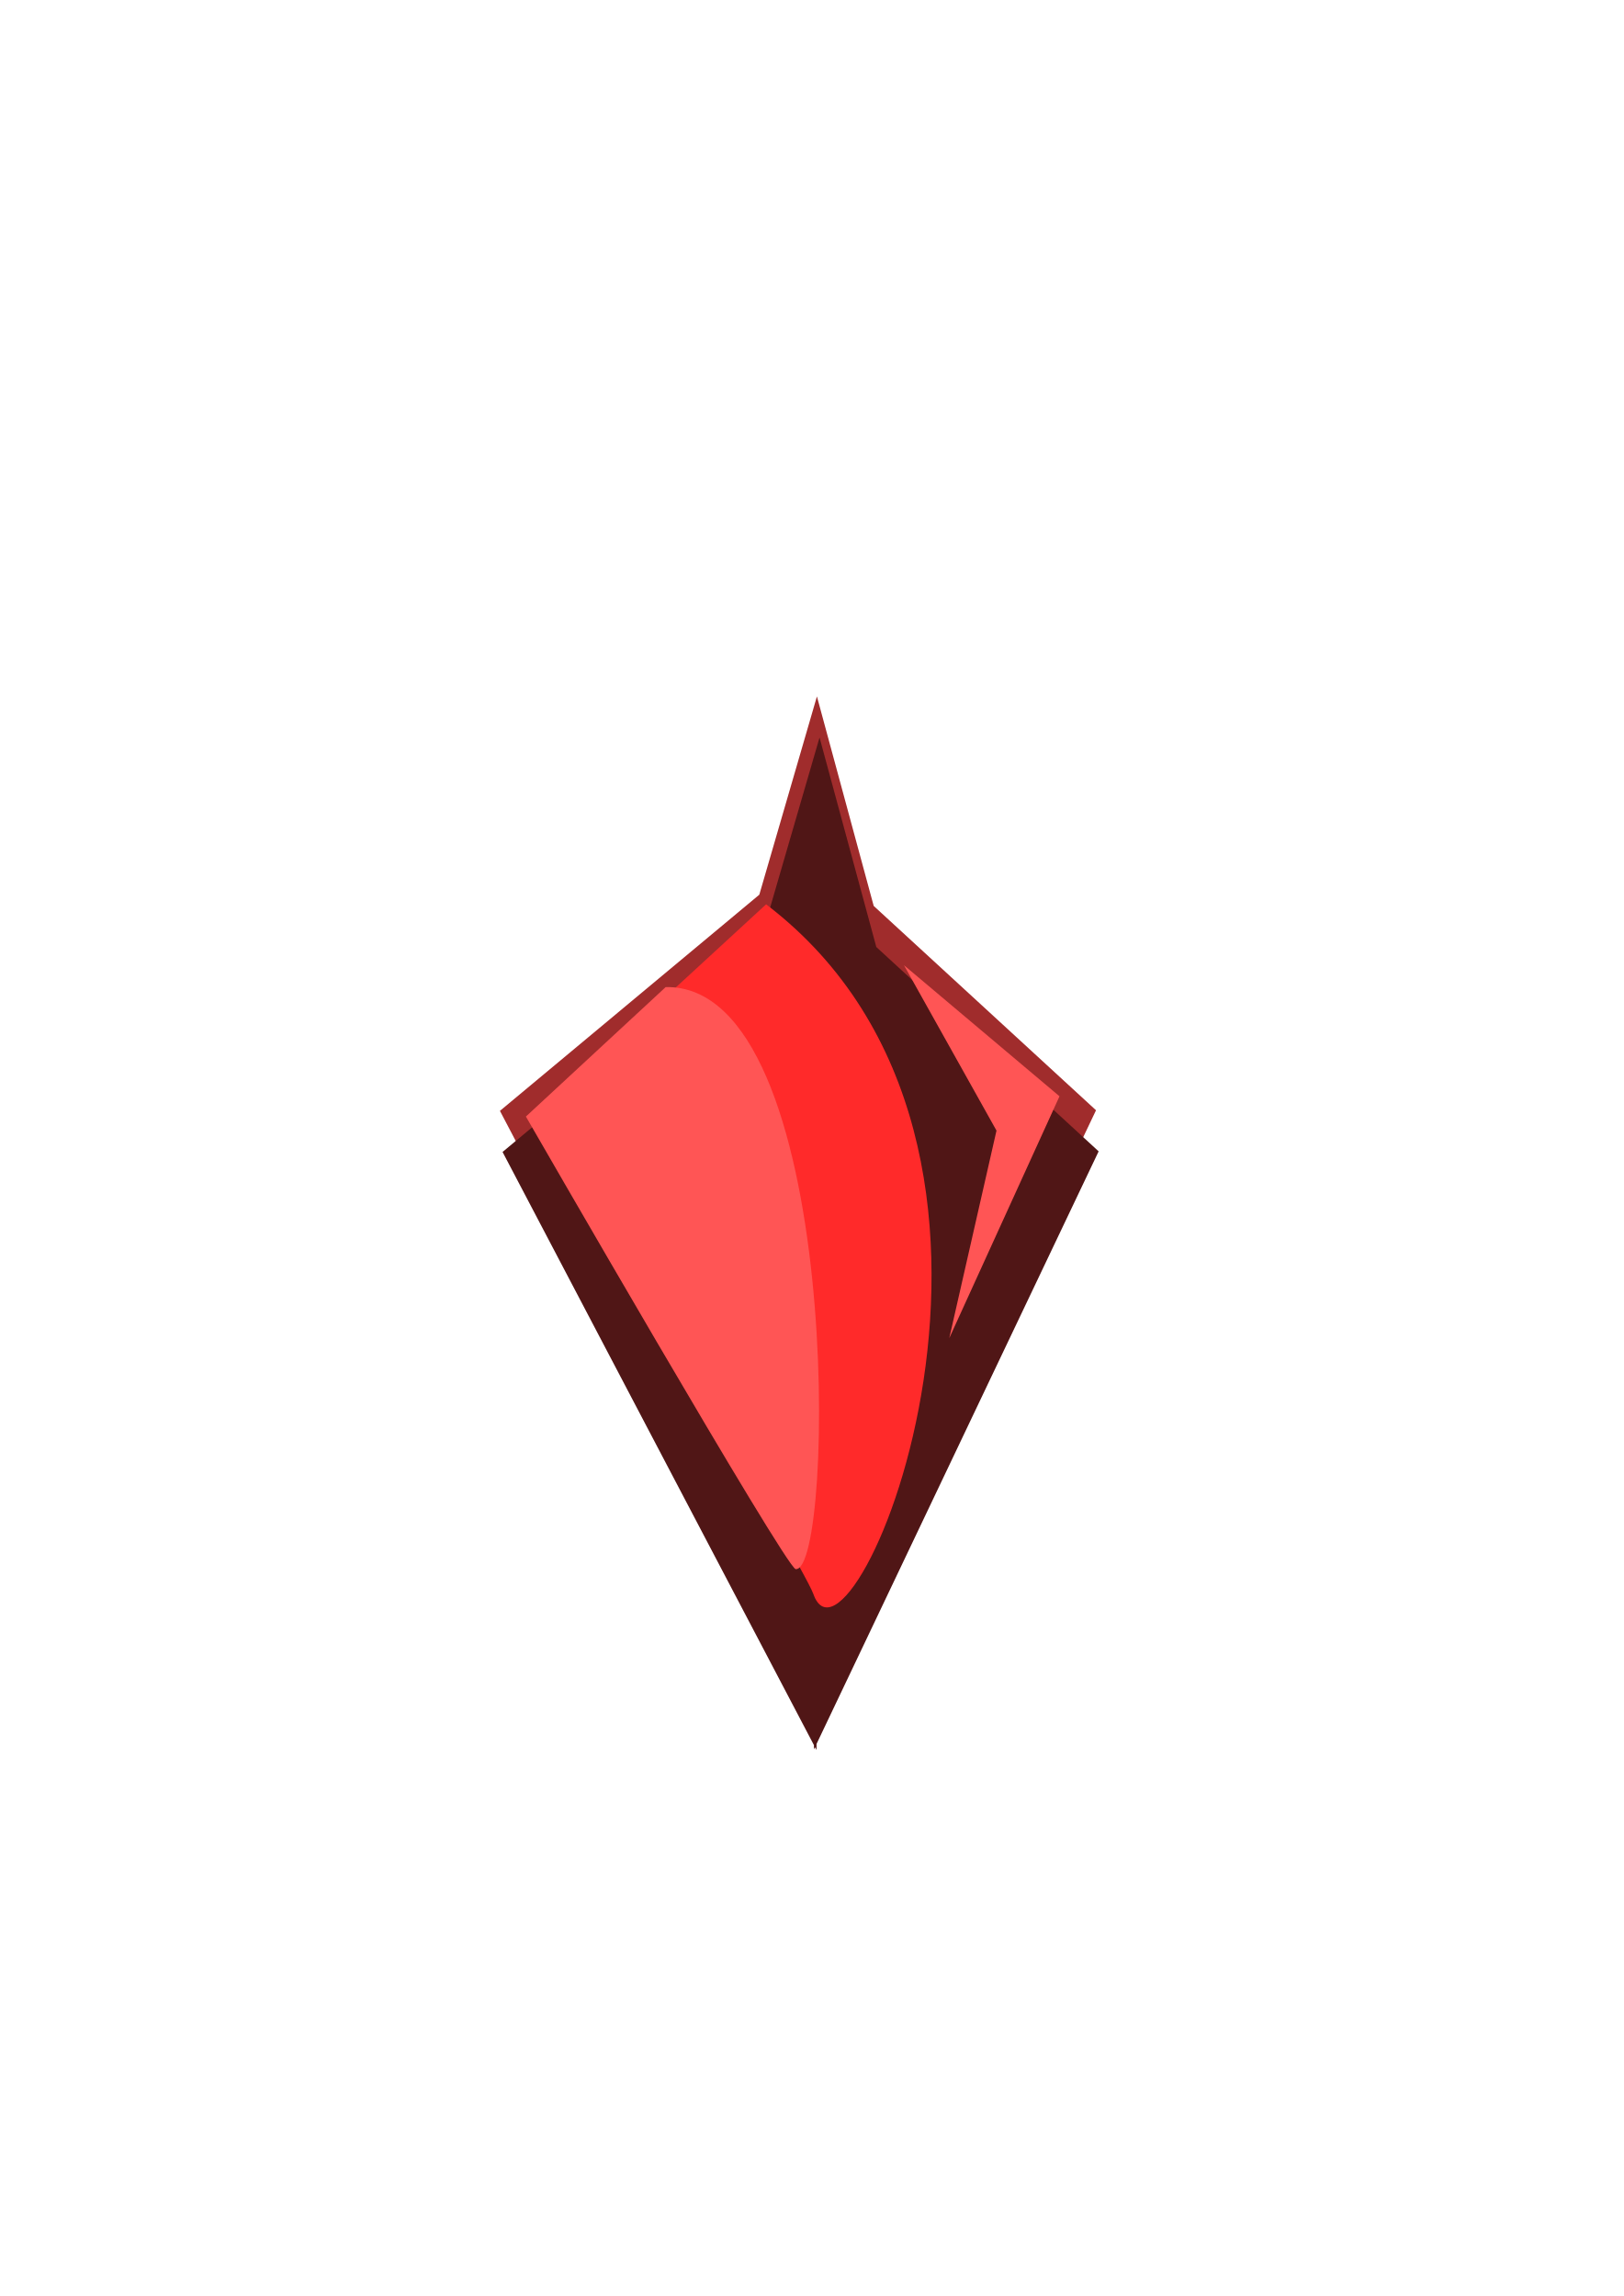
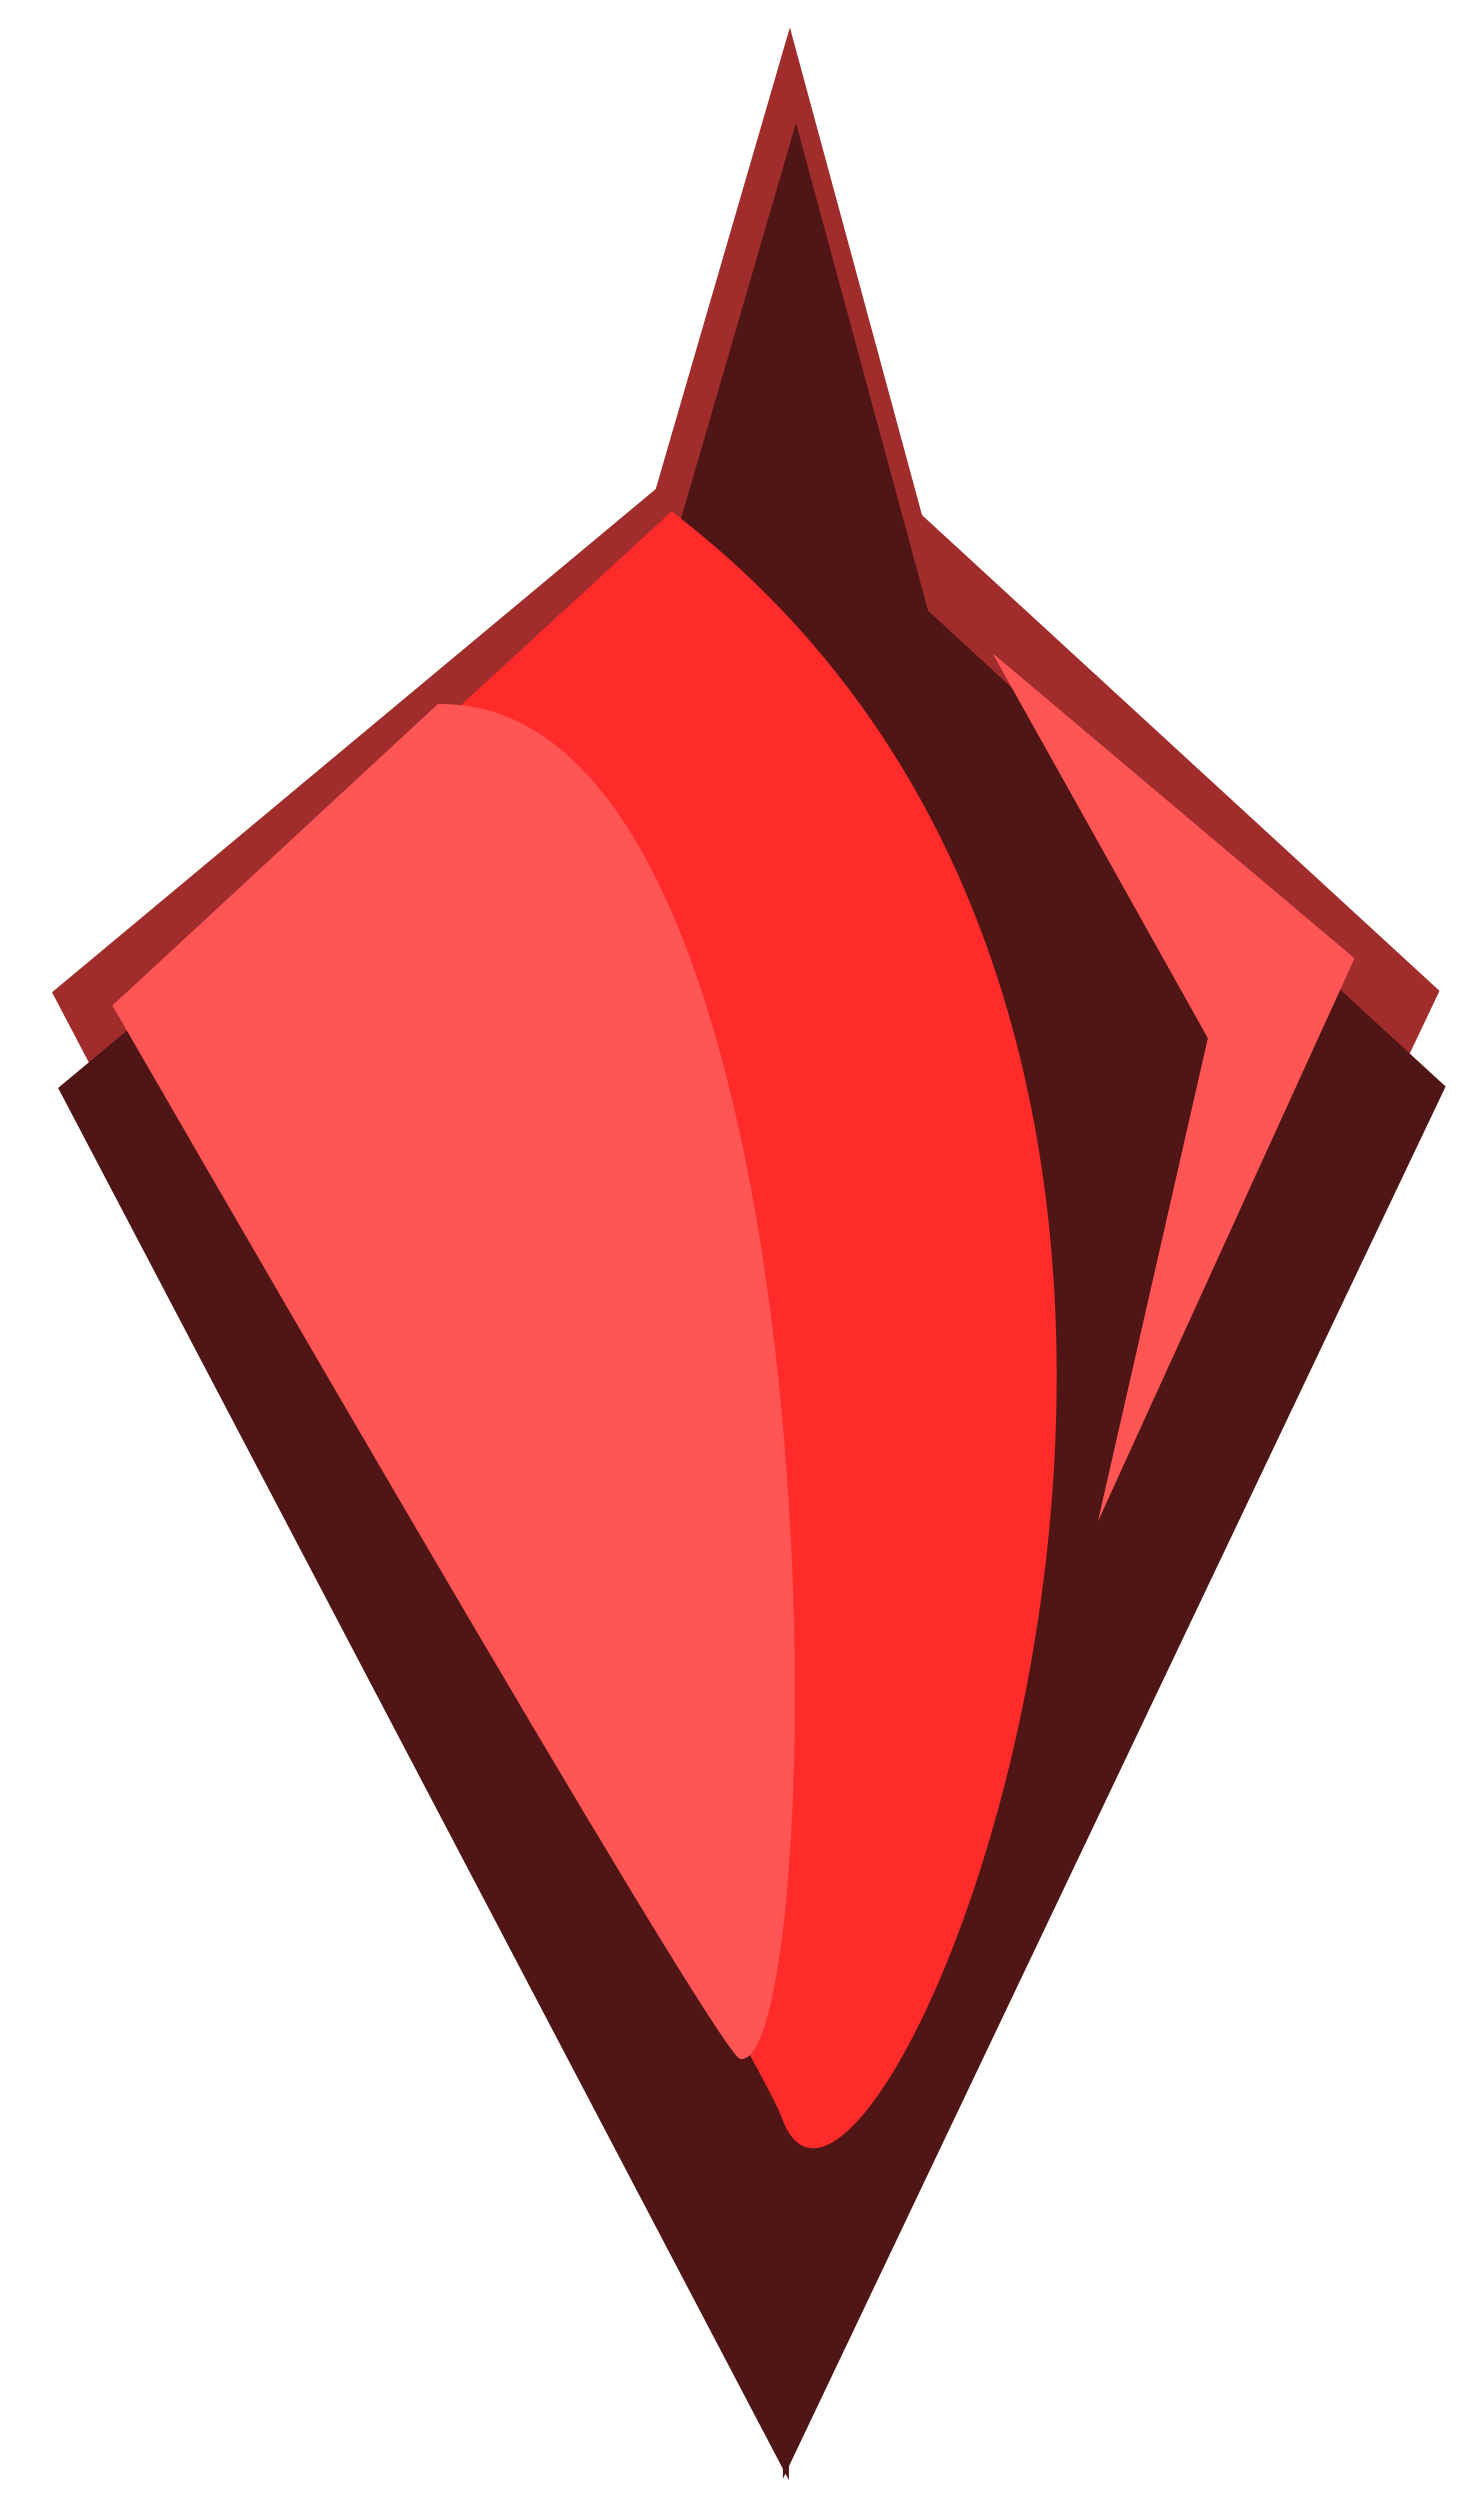
- <svg xmlns="http://www.w3.org/2000/svg" width="210mm" height="297mm" viewBox="0 0 210 297" version="1.1" id="svg4787">
+ <svg xmlns="http://www.w3.org/2000/svg" width="311" height="525" viewBox="0 0 82.285 138.906" version="1.1" id="svg4787">
  <defs id="defs4784" />
  <g id="layer1">
-     <g id="g4541" transform="matrix(9.962984,0,0,7.896945,-791.4804,-545.9109)">
+     <g id="g4541" transform="matrix(9.962984,0,0,7.896945,-853.2496,-634.475)">
      <path id="path3699" style="fill:#a02c2c;fill-opacity:1;stroke-width:0.164" d="m 90.047,80.537 -0.748,3.248 -3.367,3.541 4.042,9.716 3.6e-4,0.07 0.014,-0.036 0.019,0.046 7.2e-4,-0.099 3.662,-9.707 -2.886,-3.347 z" />
      <path id="path3699-6" style="fill:#501616;fill-opacity:1;stroke-width:0.164" d="m 90.081,81.21 -0.748,3.248 -3.367,3.541 4.042,9.716 3.6e-4,0.07 0.014,-0.036 0.019,0.046 7.2e-4,-0.099 3.662,-9.707 -2.886,-3.347 z" />
      <path style="fill:#ff2a2a;fill-opacity:1;stroke-width:0.265" d="m 89.387,83.943 -3.016,3.502 c 0,0 3.482,7.27 3.63,7.796 0.486,1.735 3.532,-7.306 -0.613,-11.298 z" id="path4543" />
      <path style="fill:#ff5555;fill-opacity:1;stroke-width:0.265" d="m 91.177,84.94 1.201,2.709 -0.613,3.4 1.431,-3.962 z" id="path4679" />
      <path style="fill:#ff5555;fill-opacity:1;stroke-width:0.265" d="m 88.084,85.298 c 2.306,-0.05 2.201,9.598 1.687,9.534 -0.127,-0.016 -3.502,-7.413 -3.502,-7.413 z" id="path4735" />
    </g>
  </g>
</svg>
